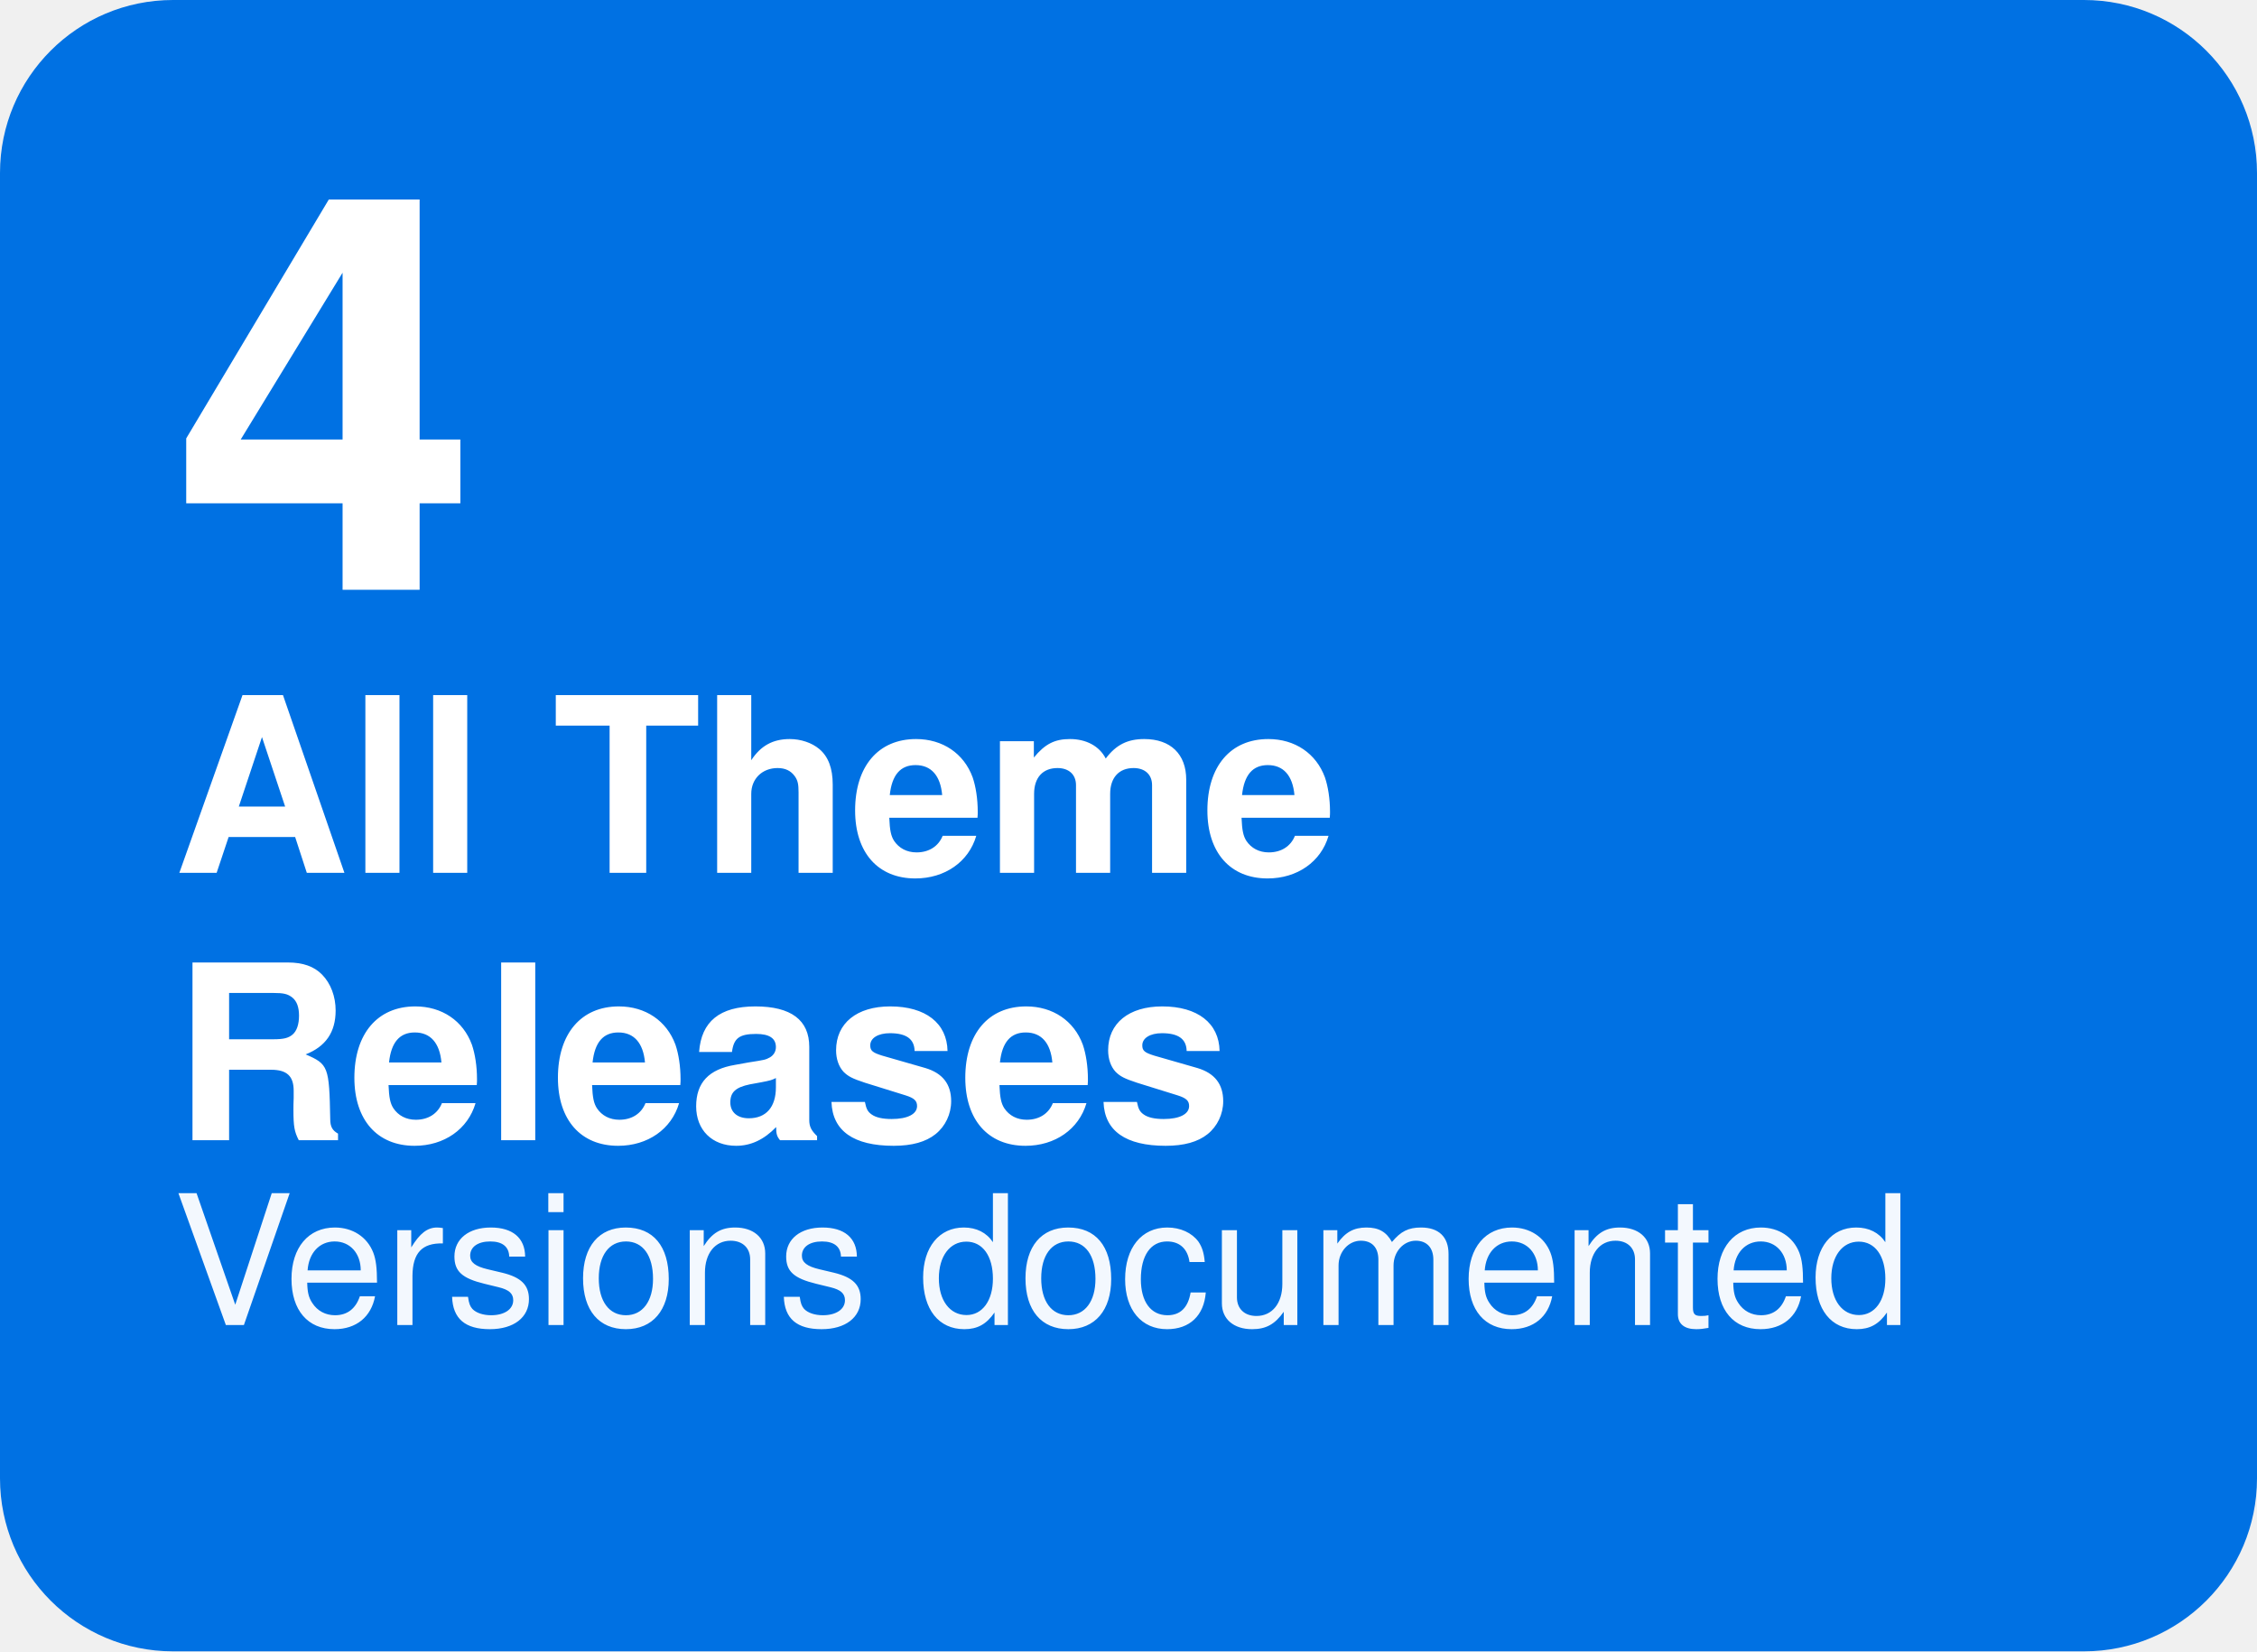
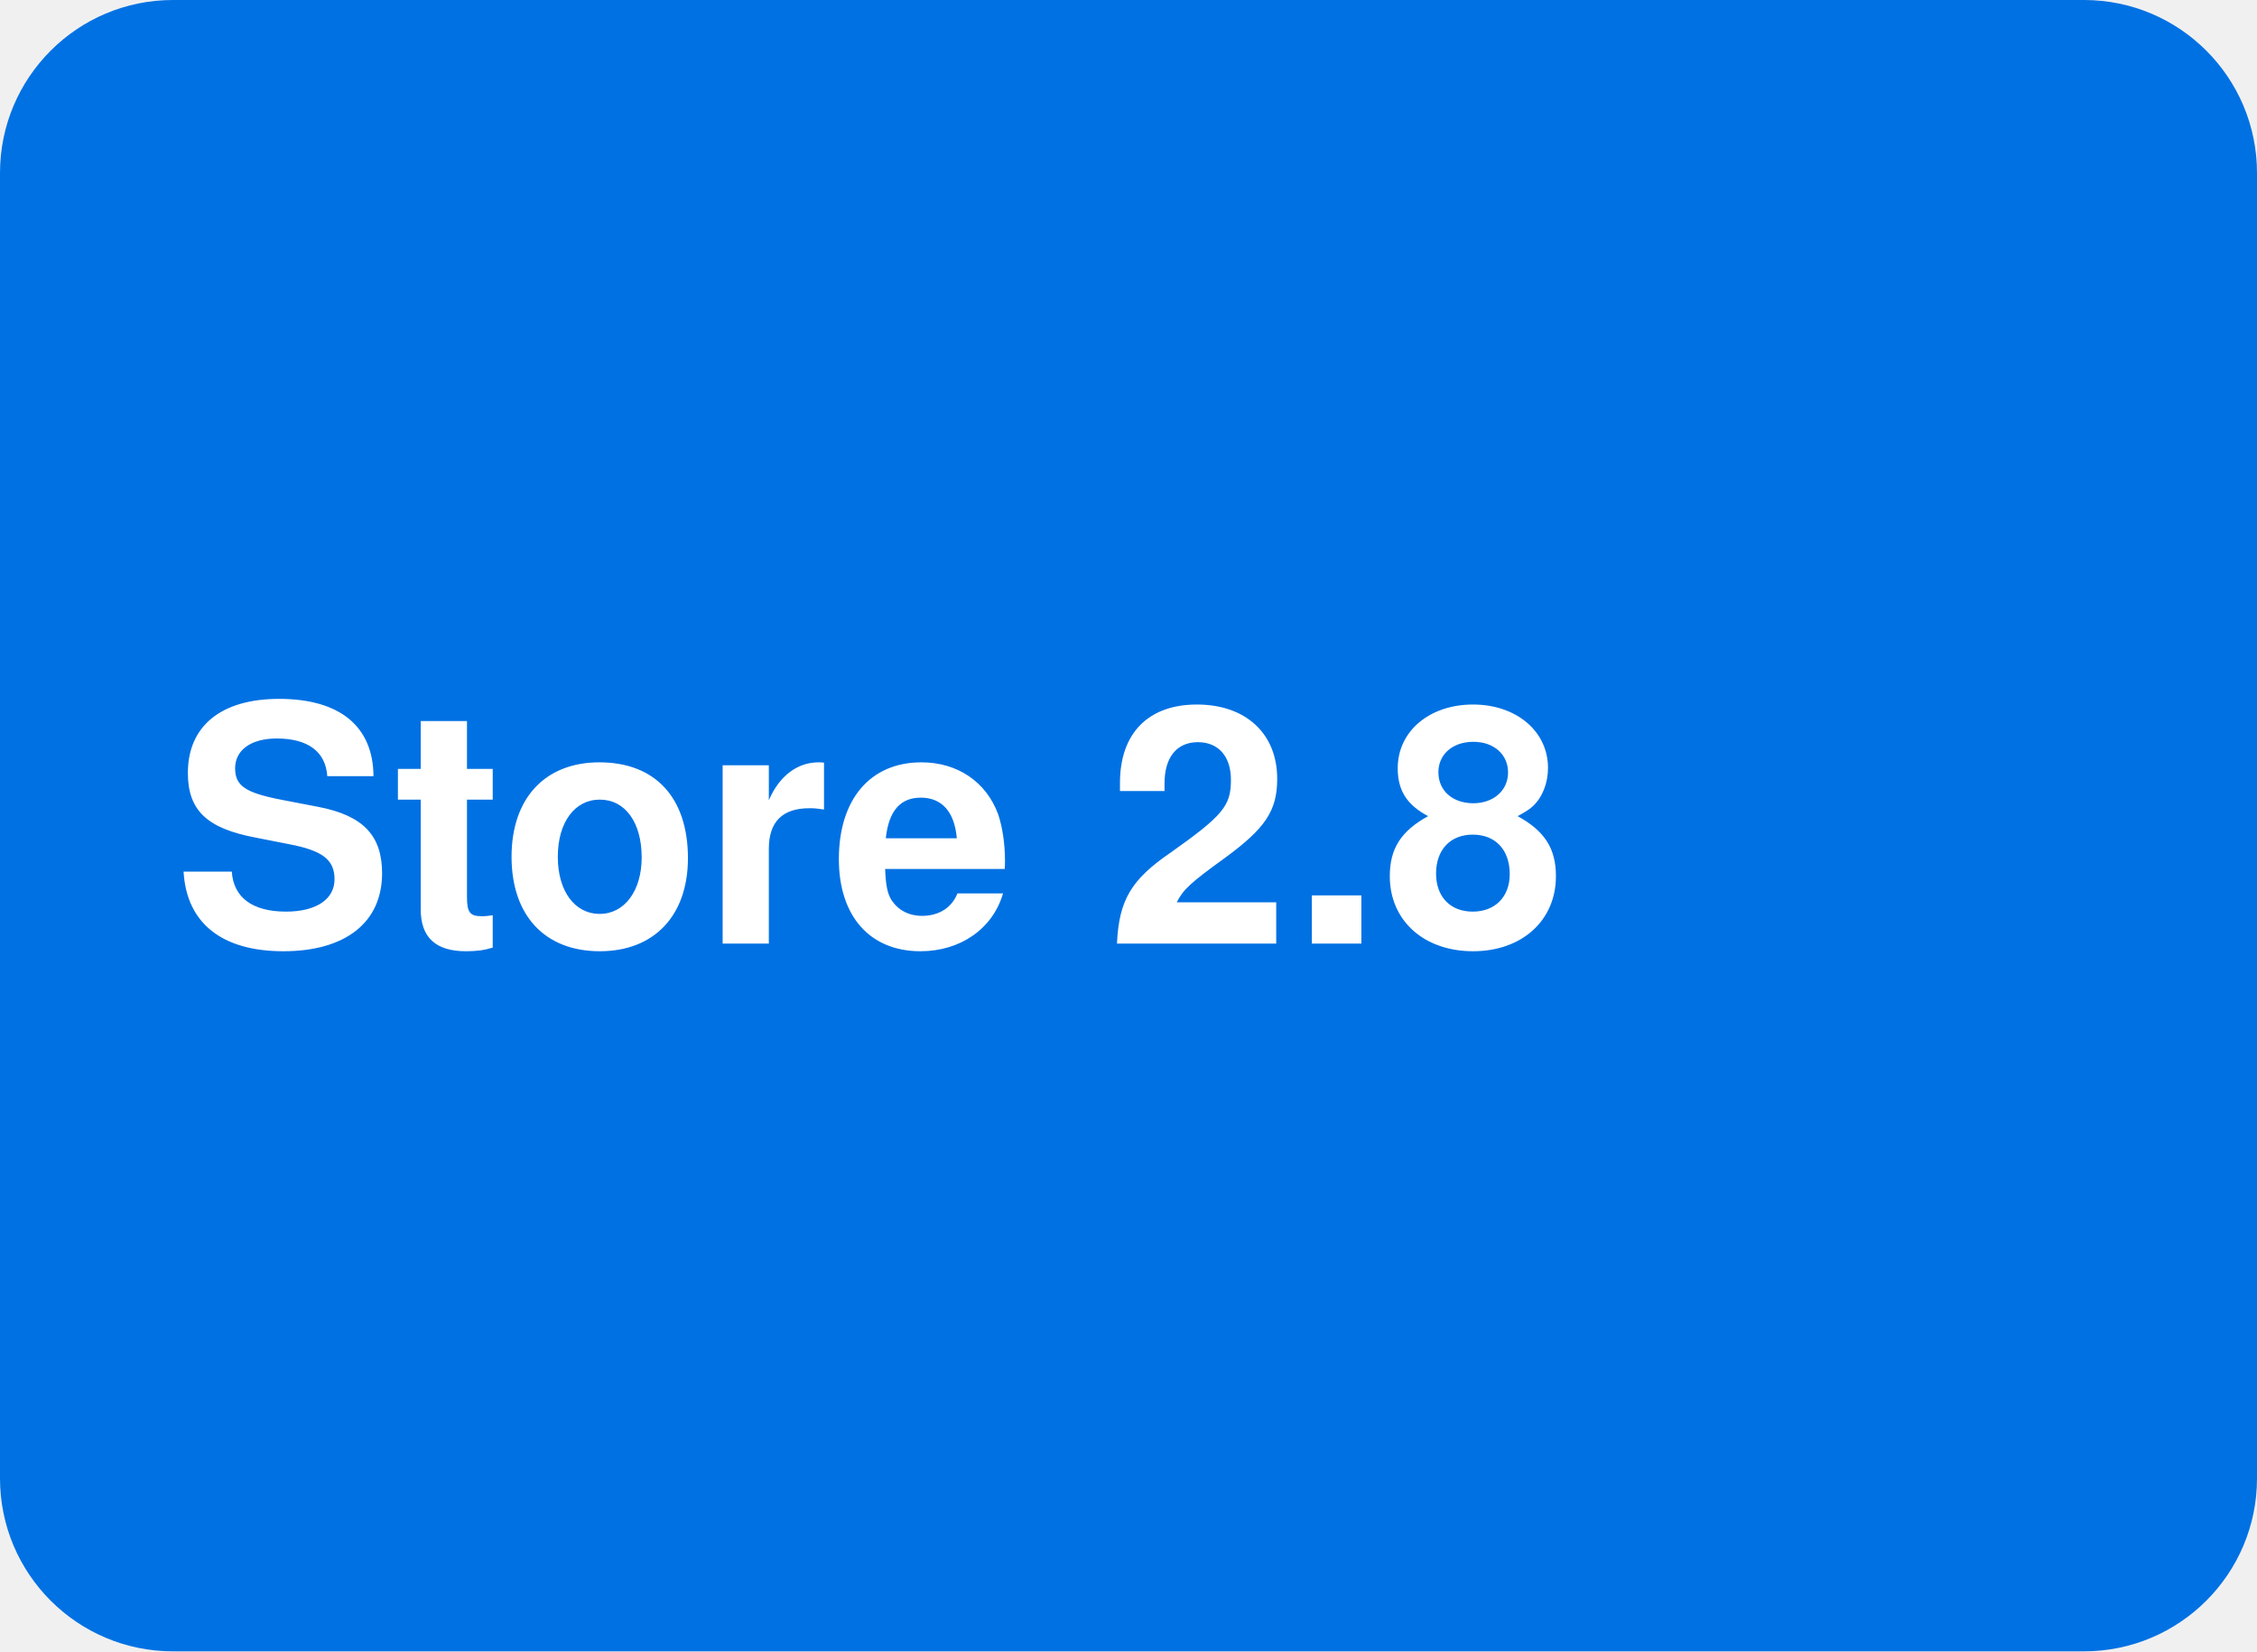
- <svg xmlns="http://www.w3.org/2000/svg" width="574" height="420" viewBox="0 0 574 420" role="img" aria-label="4 All Theme Releases" font-family="-apple-system,BlinkMacSystemFont,'SF Pro Text','Helvetica Neue',Helvetica,Arial,sans-serif">
+ <svg xmlns="http://www.w3.org/2000/svg" width="574" height="420" viewBox="0 0 574 420" role="img" aria-label="Store 2.8" font-family="-apple-system,BlinkMacSystemFont,'SF Pro Text','Helvetica Neue',Helvetica,Arial,sans-serif">
  <rect width="574" height="420" rx="44" fill="#0071e3" />
-   <text x="44" y="150" font-size="140" font-weight="800" fill="#ffffff">4</text>
-   <text x="44" y="222" font-size="62" font-weight="700" fill="#ffffff">All Theme</text>
-   <text x="44" y="290" font-size="62" font-weight="700" fill="#ffffff">Releases</text>
-   <text x="44" y="337" font-size="46" fill="#ffffff" opacity="0.95">Versions documented</text>
+   <text x="44" y="240" font-size="84" font-weight="800" fill="#ffffff">Store 2.8</text>
</svg>
